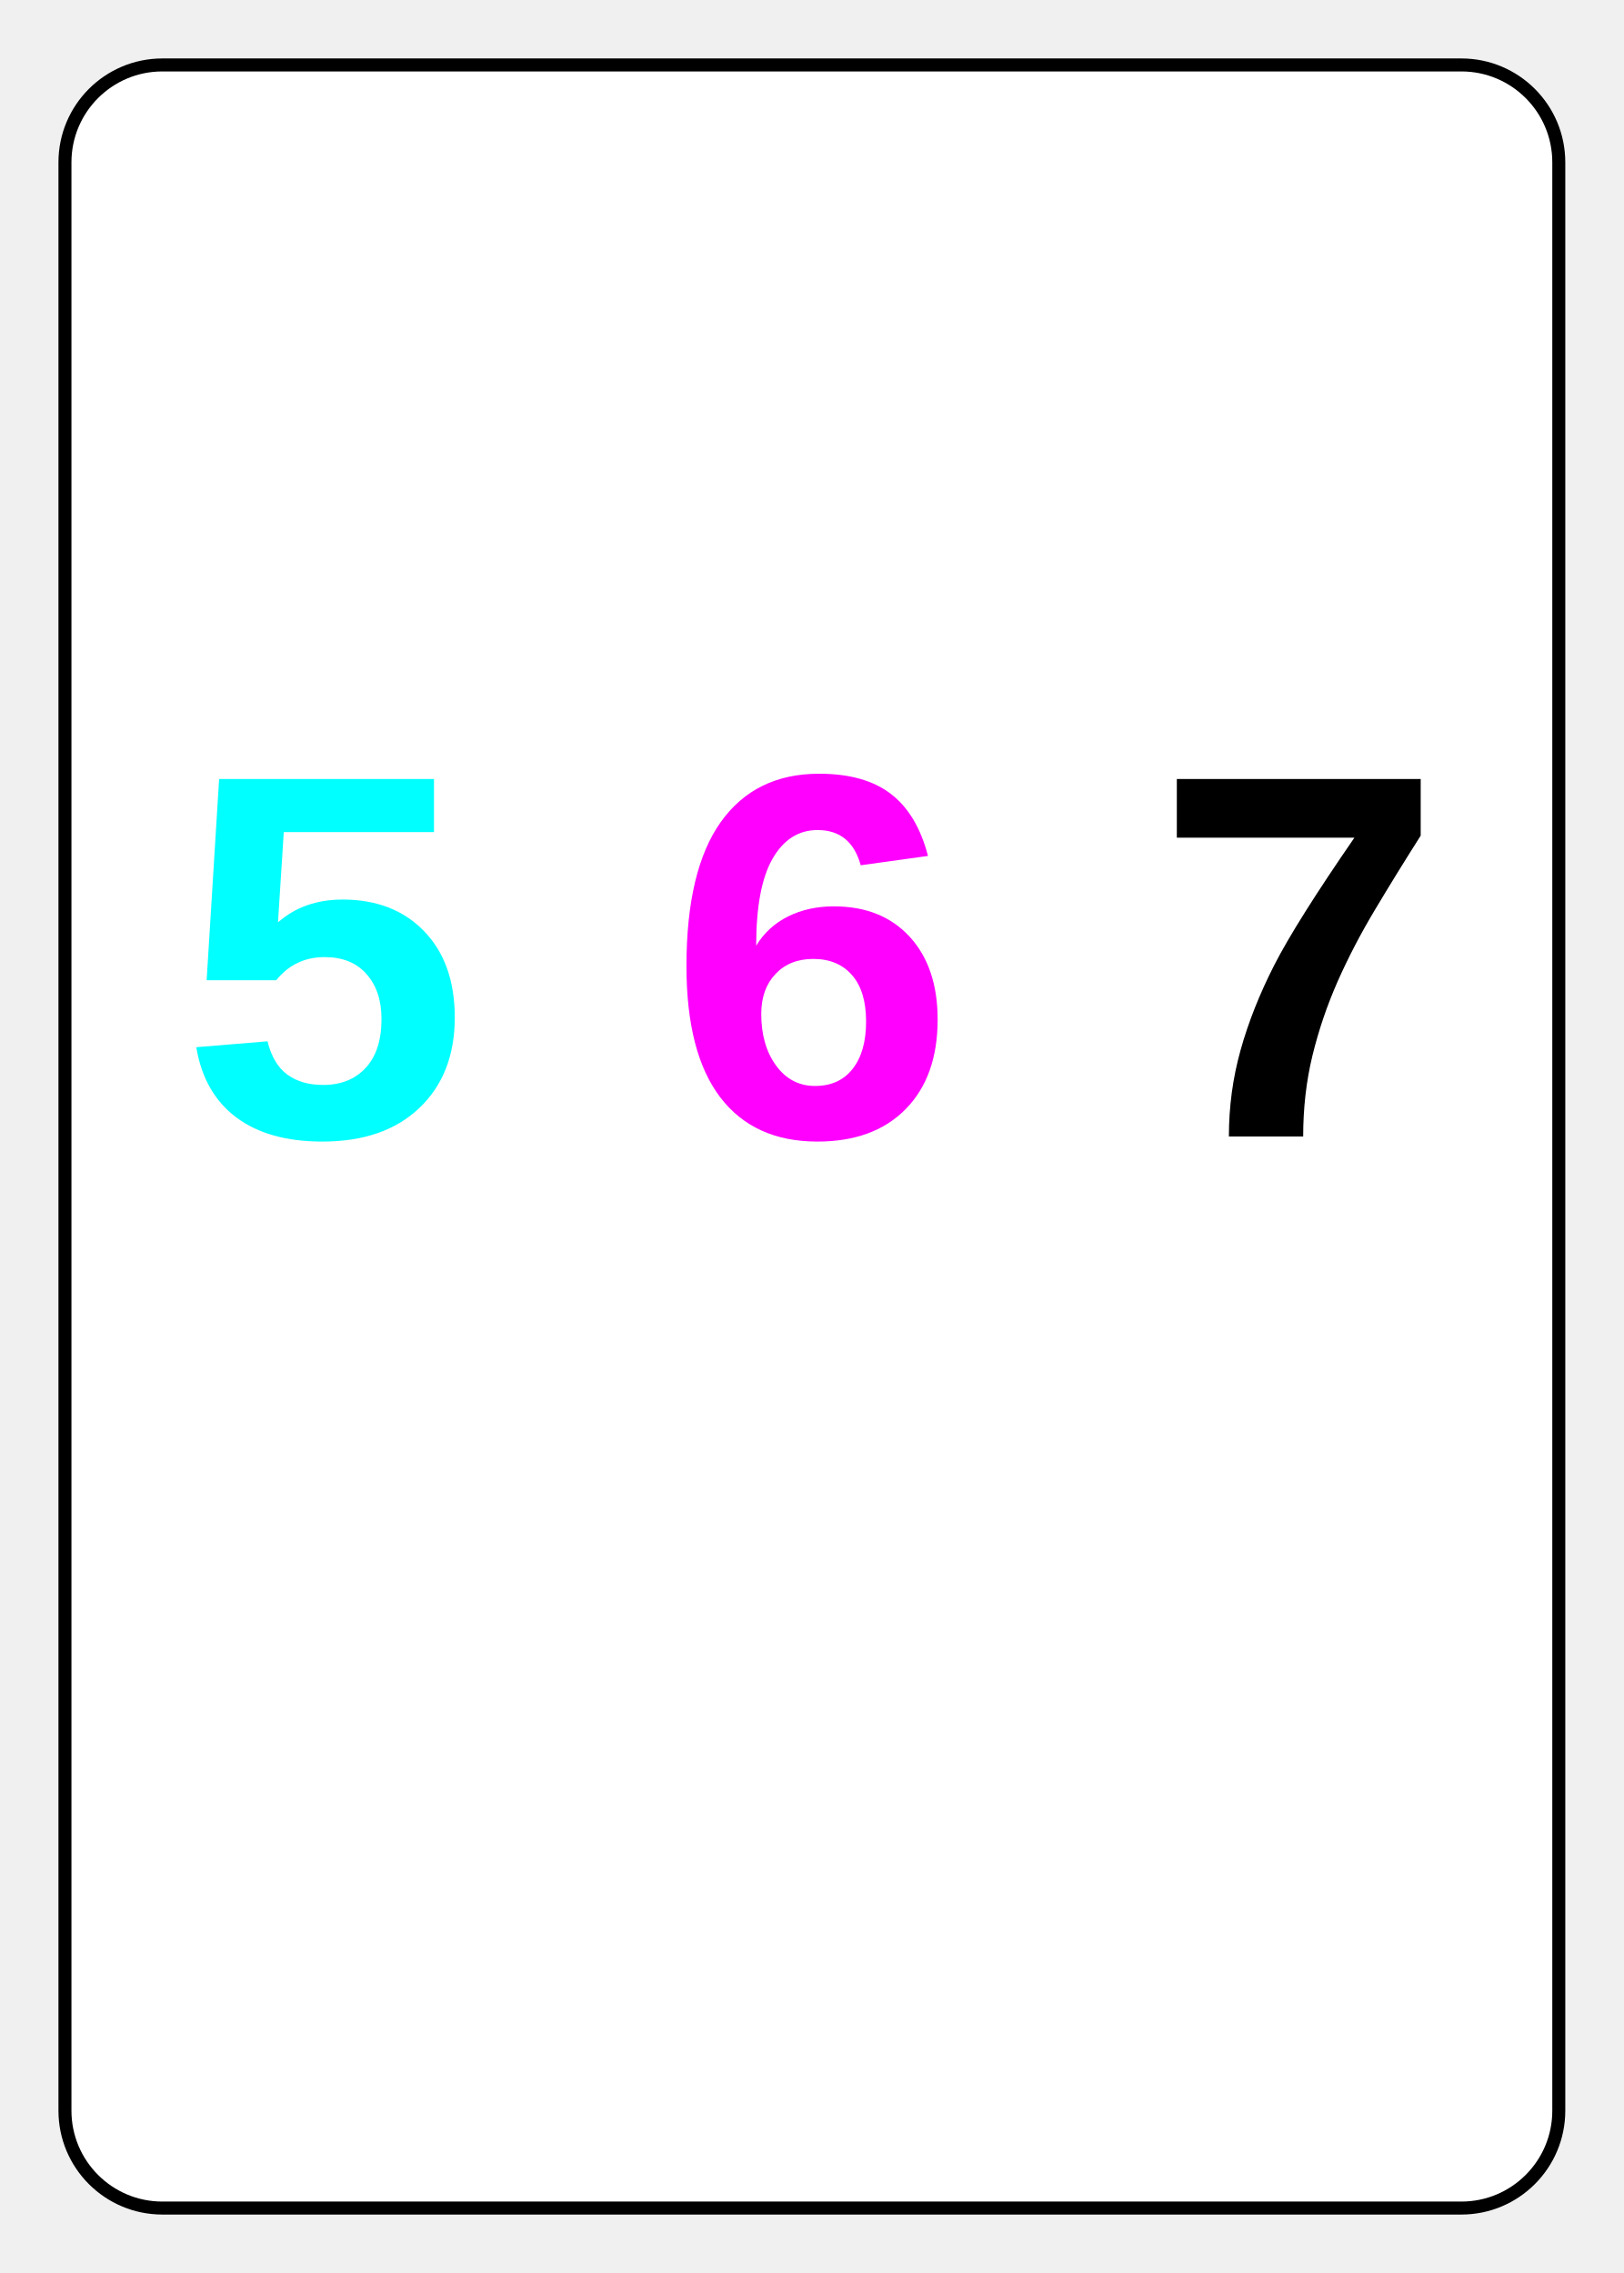
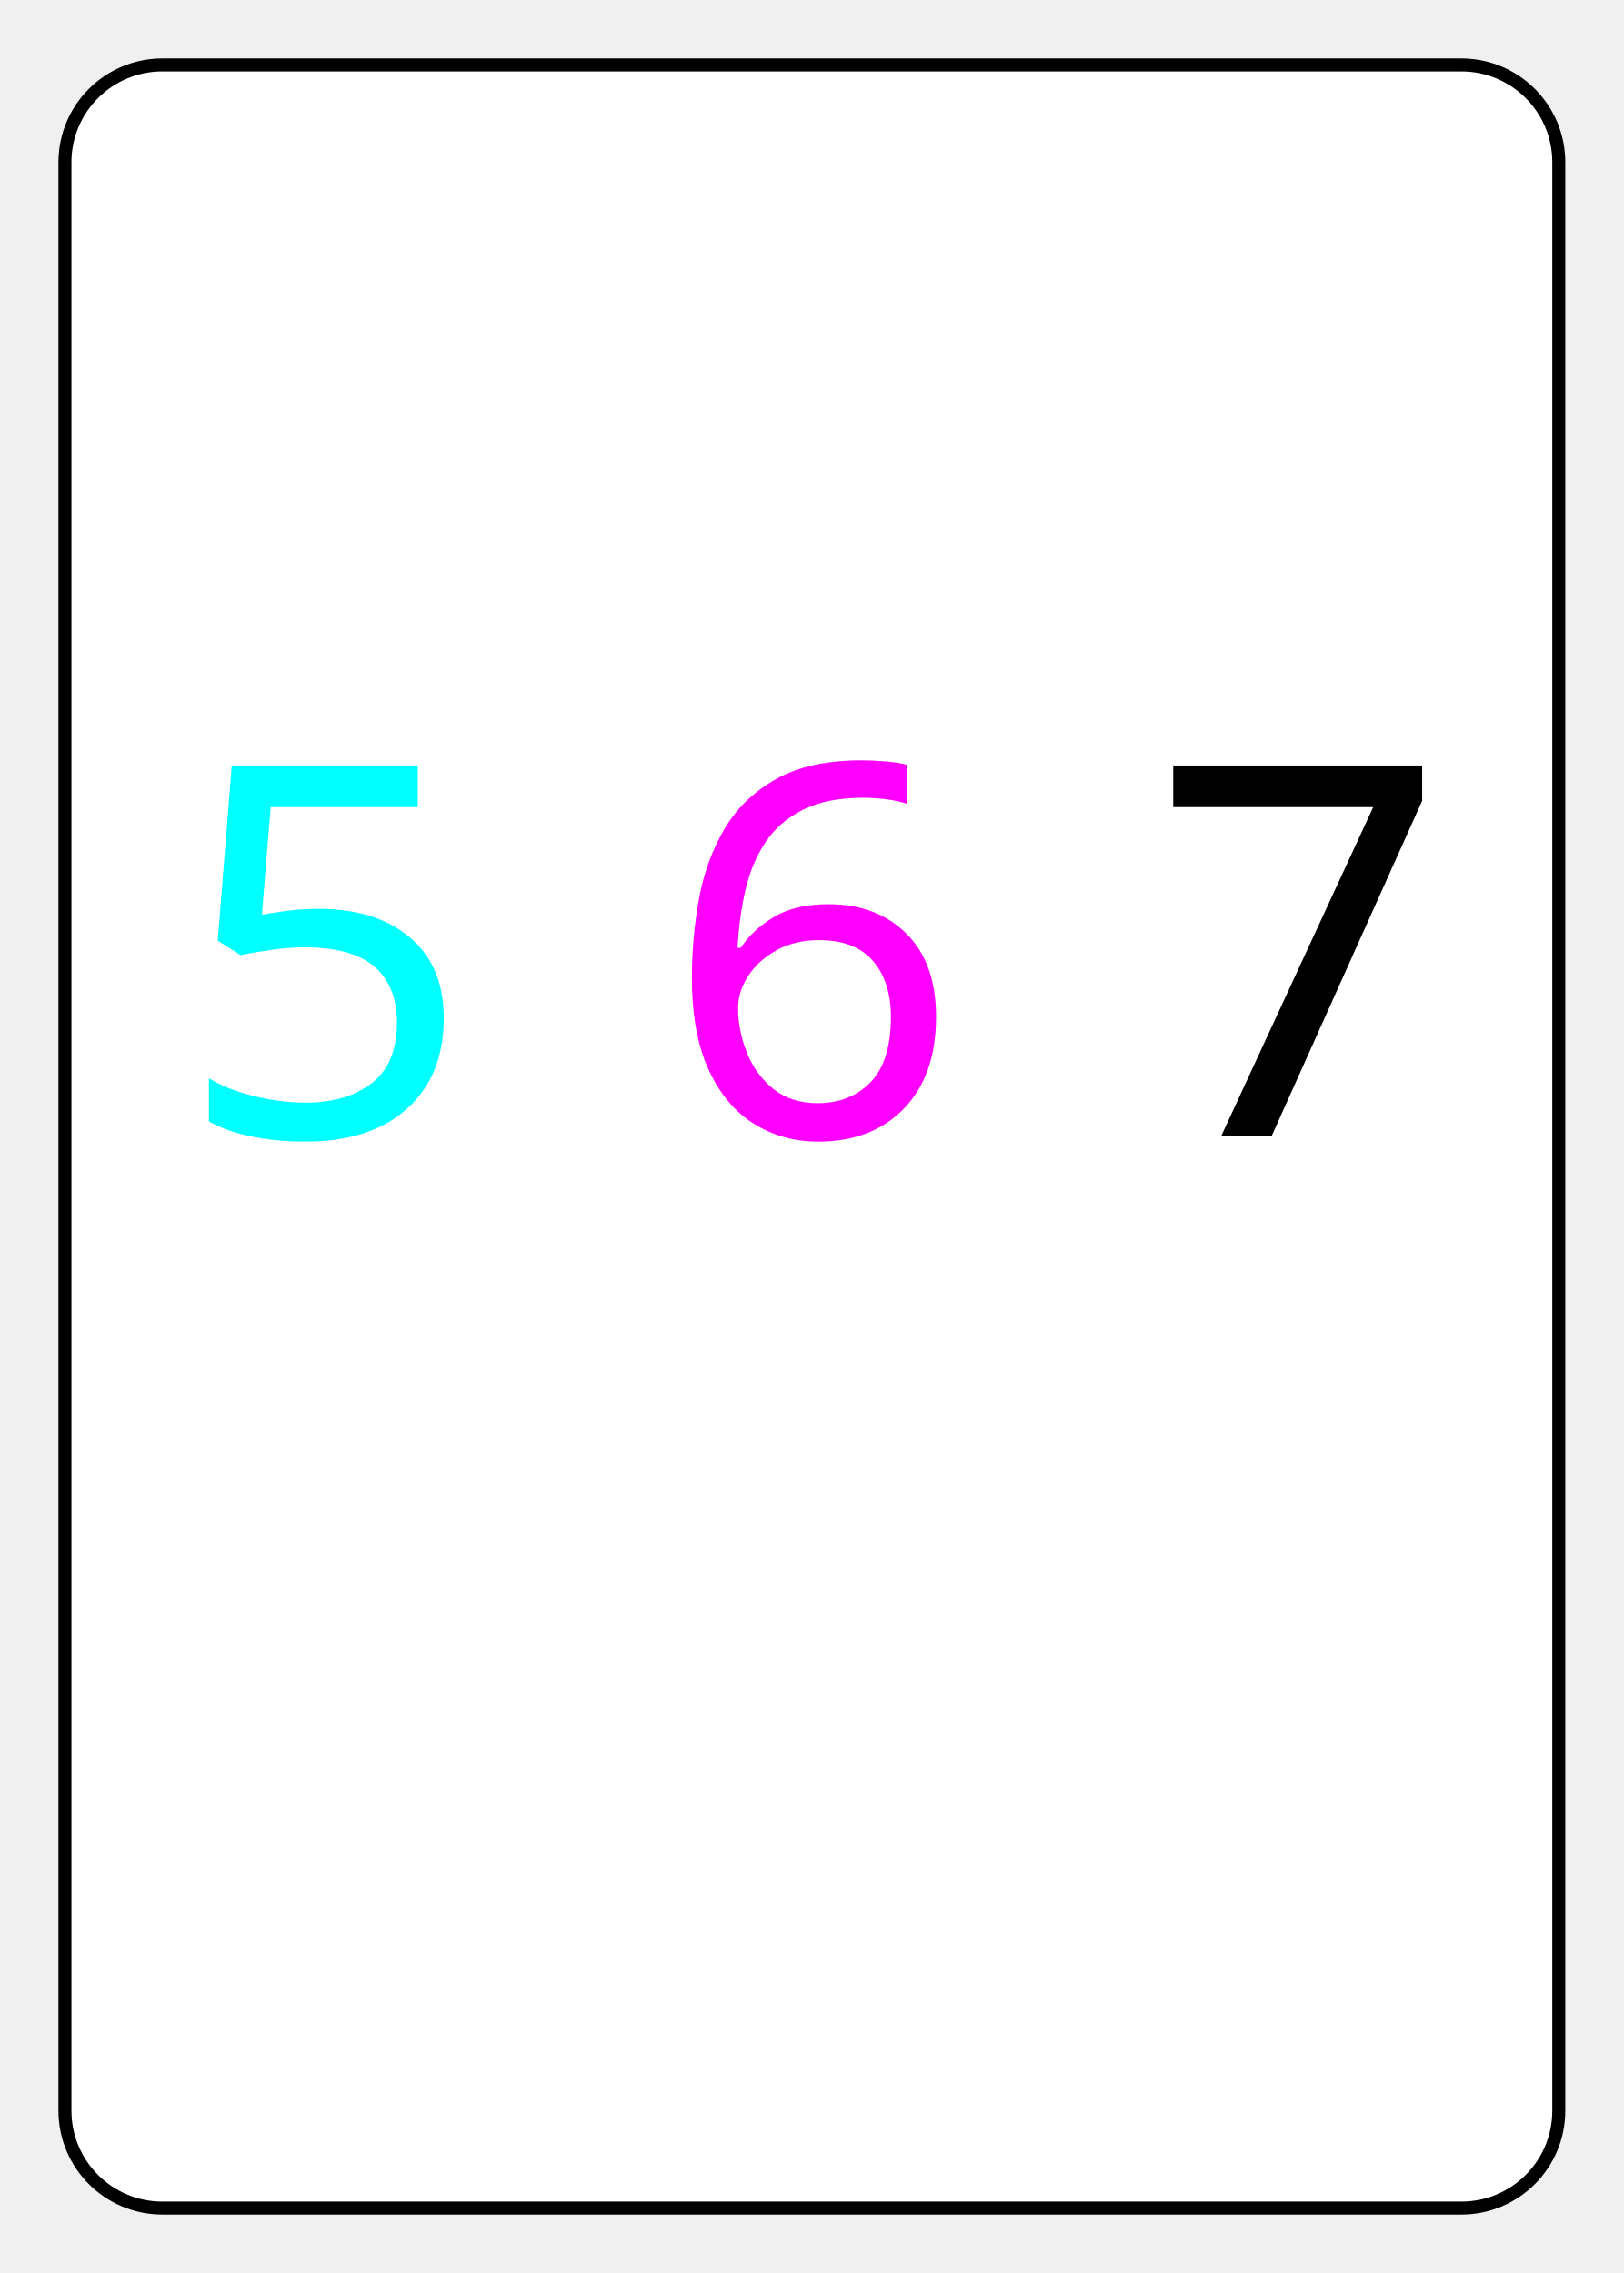
<svg xmlns="http://www.w3.org/2000/svg" width="250" height="350" viewBox="0 0 250 350">
  <rect x="10" y="10" width="230" height="330" rx="15" ry="15" fill="white" stroke="black" stroke-width="2" />
-   <text x="50" y="175" font-family="Arial" font-size="80" font-weight="bold" fill="rgb(0,255,255)" text-anchor="middle">5</text>
-   <text x="125" y="175" font-family="Arial" font-size="80" font-weight="bold" fill="rgb(255,0,255)" text-anchor="middle">6</text>
-   <text x="200" y="175" font-family="Arial" font-size="80" font-weight="bold" fill="rgb(0,0,0)" text-anchor="middle">7</text>
+   <text x="50" y="175" font-family="Fantasy" font-size="80" font-weight="normal" fill="rgb(0,255,255)" text-anchor="middle">5</text>
+   <text x="125" y="175" font-family="Fantasy" font-size="80" font-weight="normal" fill="rgb(255,0,255)" text-anchor="middle">6</text>
+   <text x="200" y="175" font-family="Fantasy" font-size="80" font-weight="normal" fill="rgb(0,0,0)" text-anchor="middle">7</text>
</svg>
